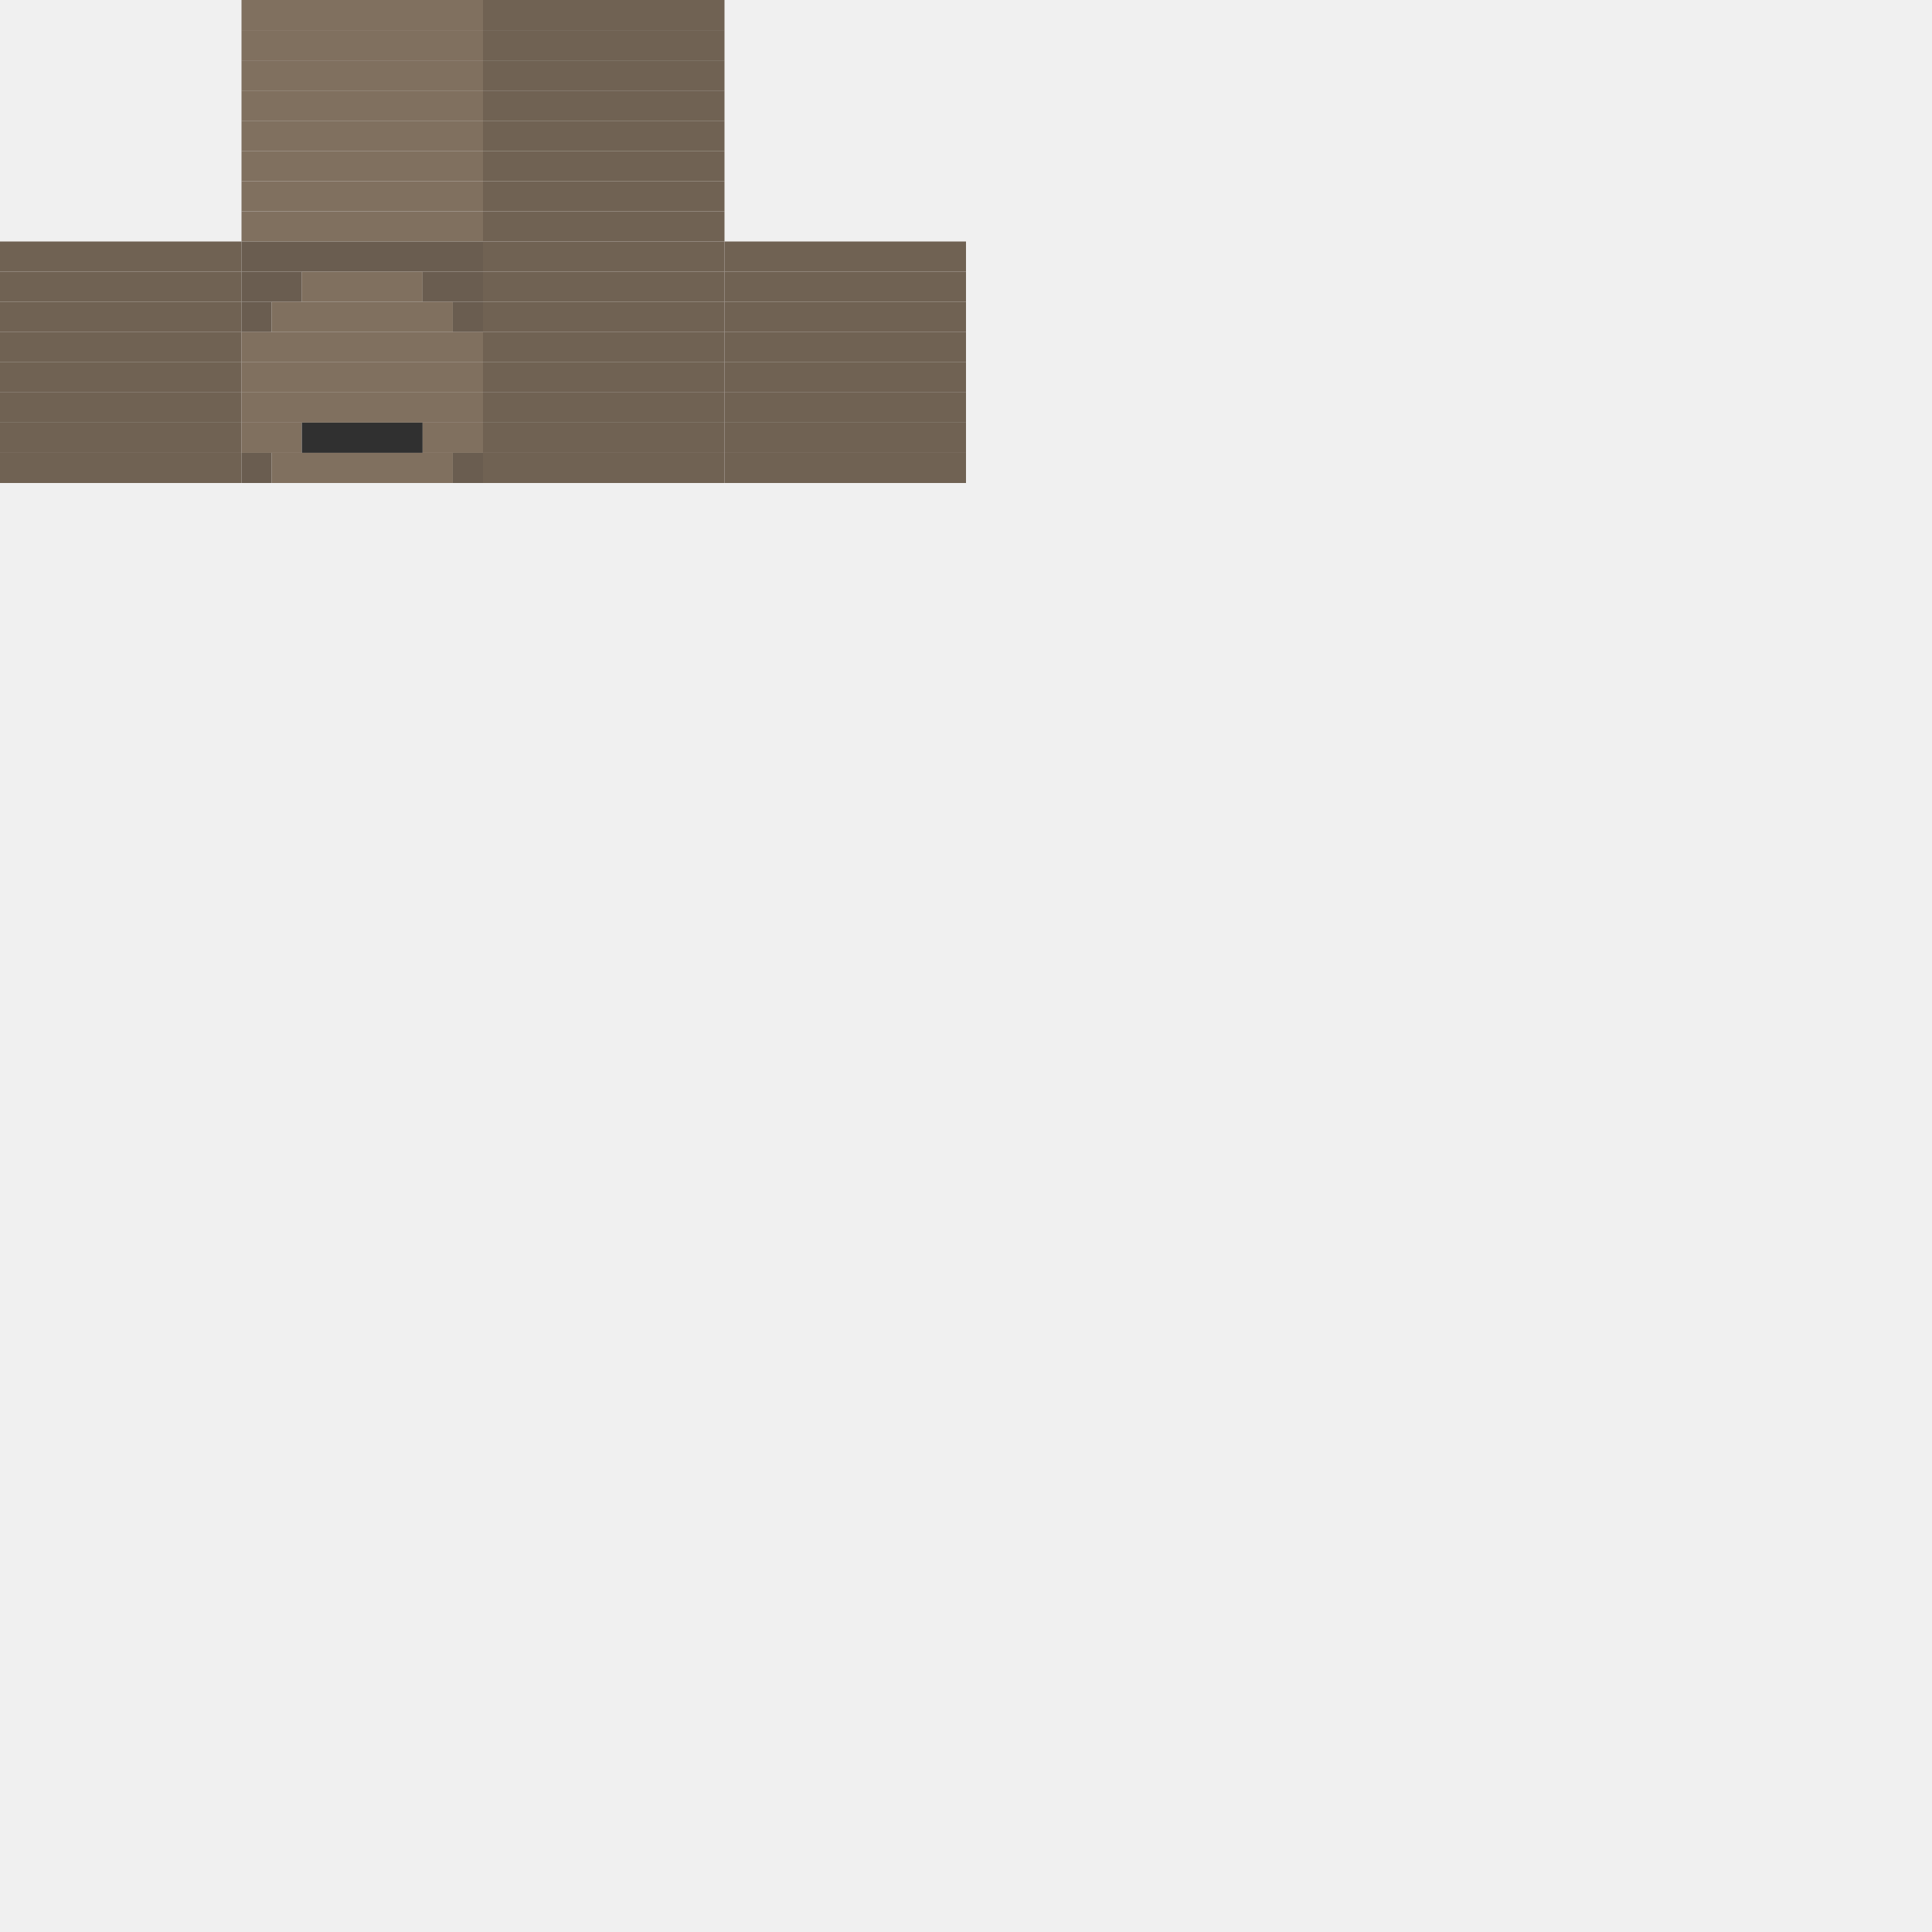
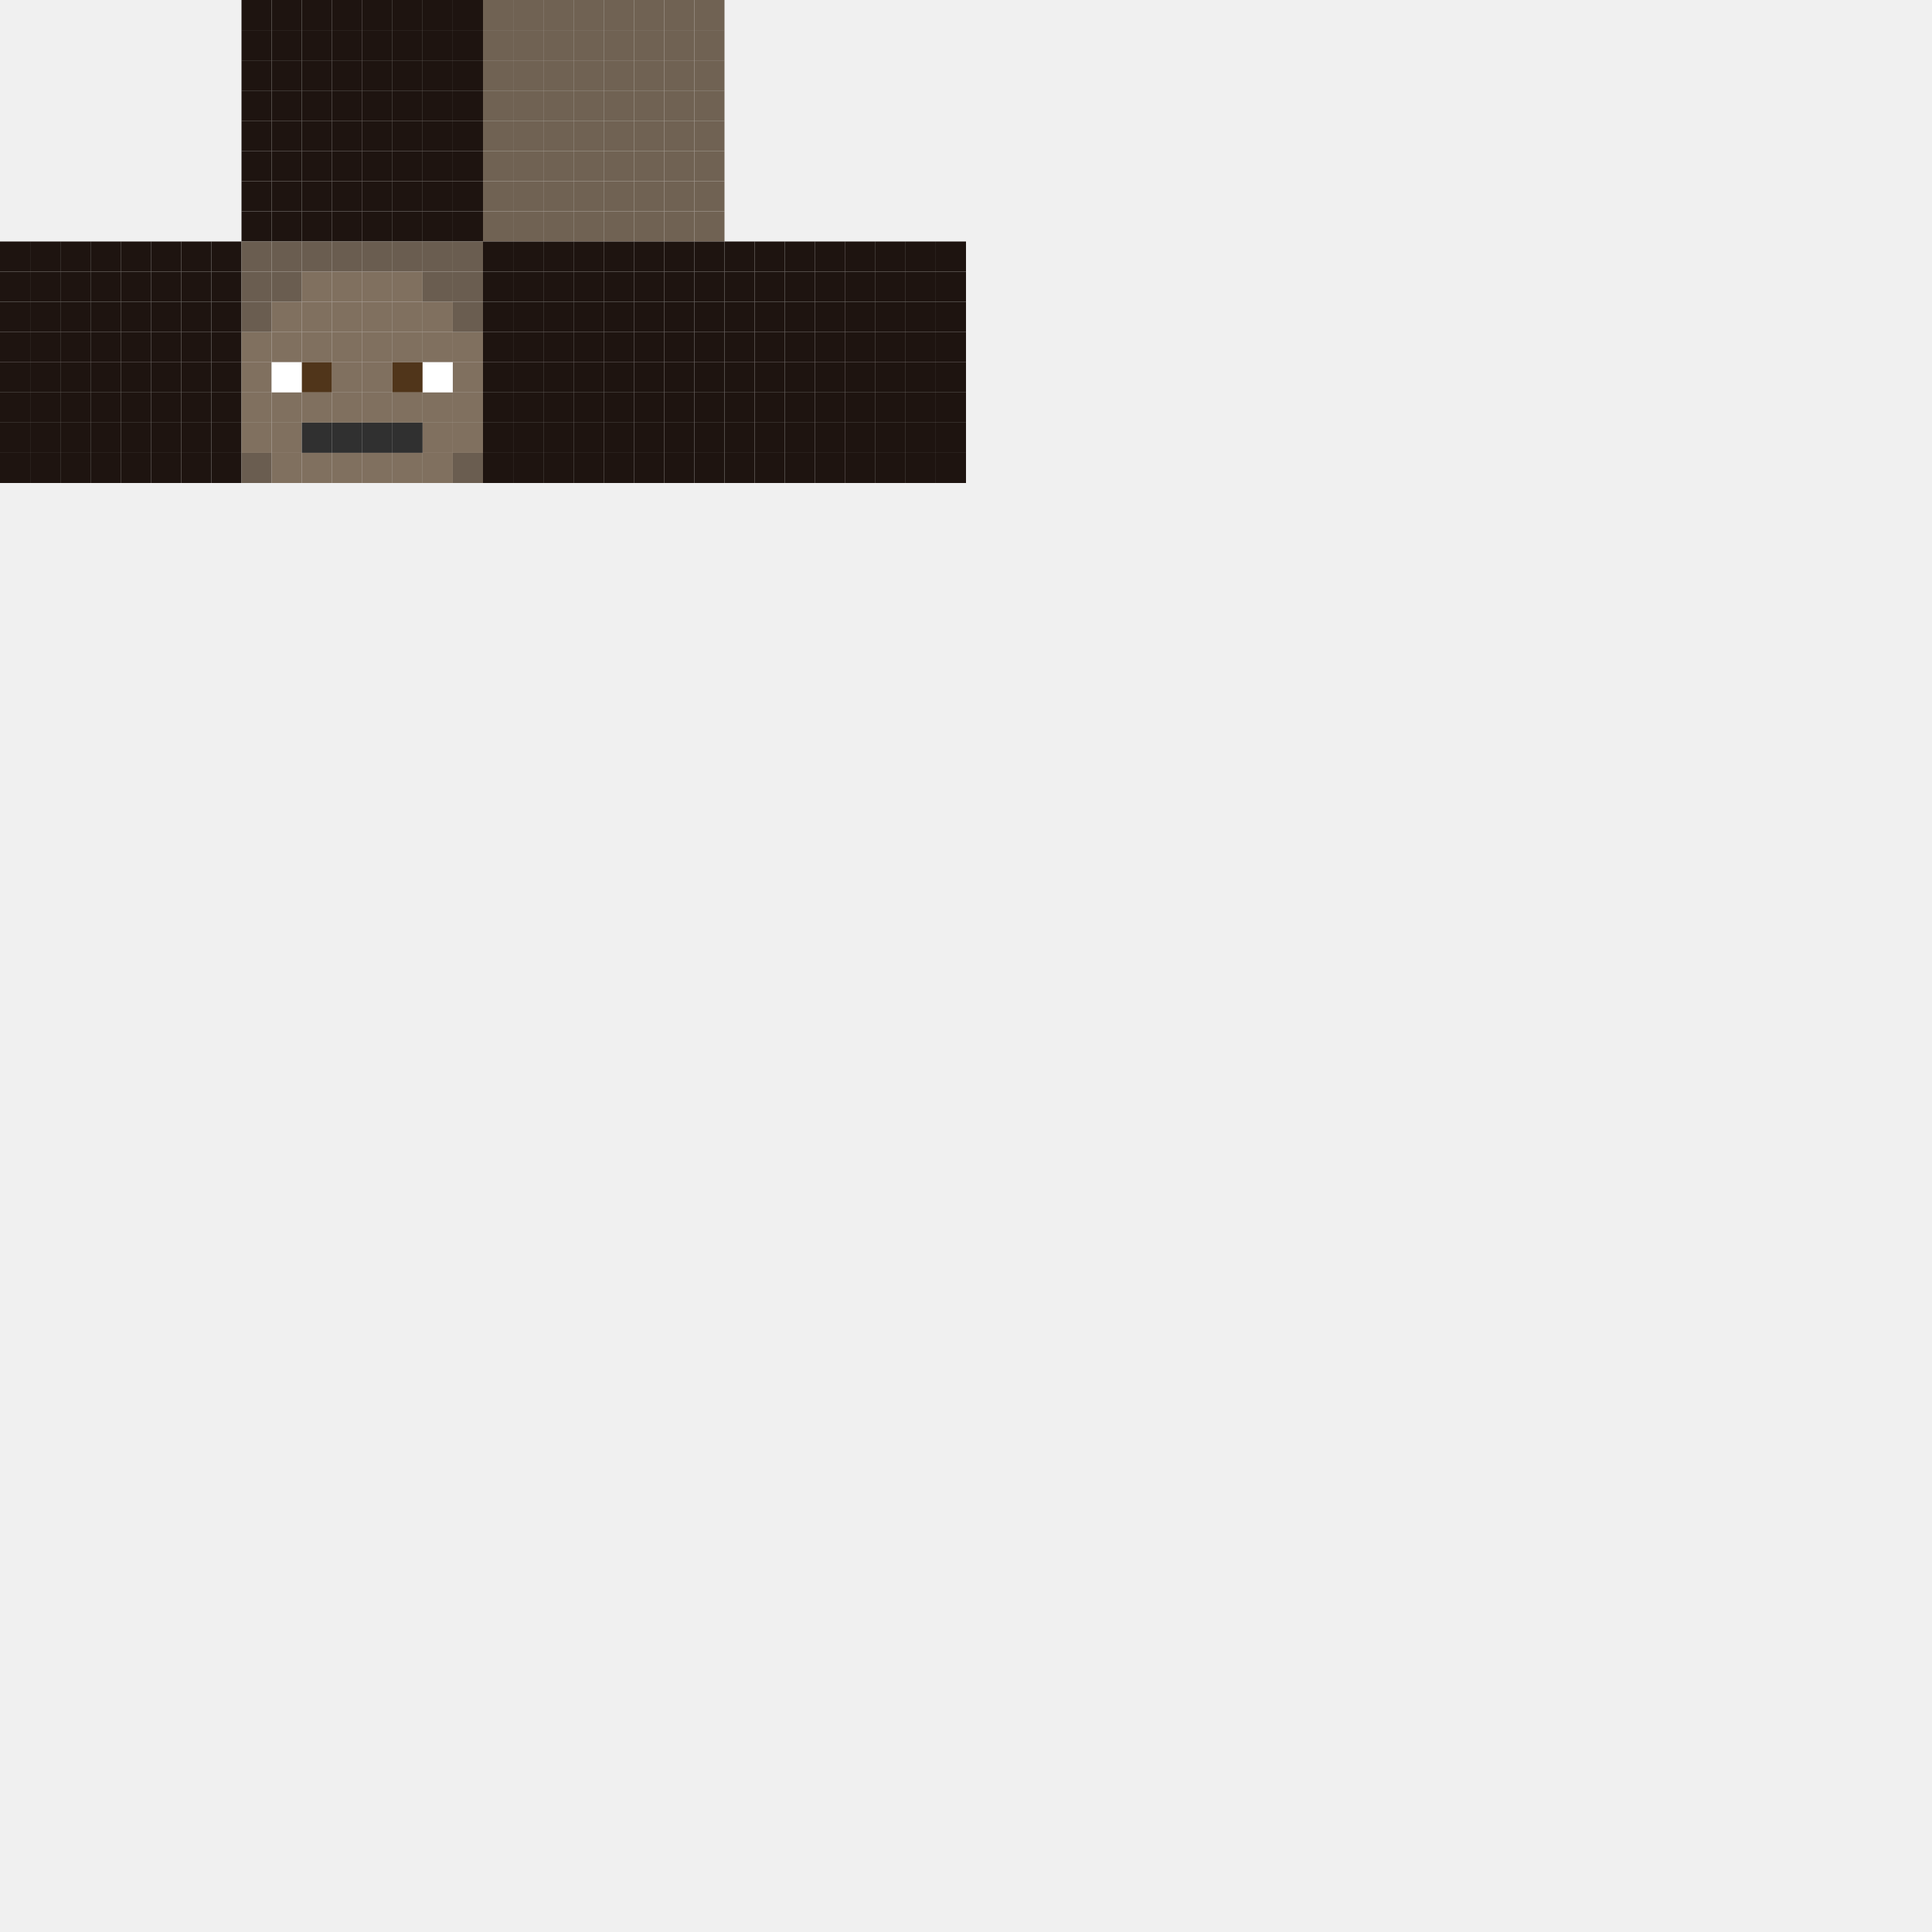
<svg xmlns="http://www.w3.org/2000/svg" width="64" height="64">
-   <rect x="8" y="0" width="8" height="1" fill="#80705f" class="colorizable-skin" />
-   <rect x="8" y="1" width="8" height="1" fill="#80705f" class="colorizable-skin" />
-   <rect x="8" y="2" width="8" height="1" fill="#80705f" class="colorizable-skin" />
-   <rect x="8" y="3" width="8" height="1" fill="#80705f" class="colorizable-skin" />
-   <rect x="8" y="4" width="8" height="1" fill="#80705f" class="colorizable-skin" />
-   <rect x="8" y="5" width="8" height="1" fill="#80705f" class="colorizable-skin" />
-   <rect x="8" y="6" width="8" height="1" fill="#80705f" class="colorizable-skin" />
-   <rect x="8" y="7" width="8" height="1" fill="#80705f" class="colorizable-skin" />
-   <rect x="16" y="0" width="8" height="1" fill="#706253" class="colorizable-skin" />
-   <rect x="16" y="1" width="8" height="1" fill="#706253" class="colorizable-skin" />
-   <rect x="16" y="2" width="8" height="1" fill="#706253" class="colorizable-skin" />
-   <rect x="16" y="3" width="8" height="1" fill="#706253" class="colorizable-skin" />
-   <rect x="16" y="4" width="8" height="1" fill="#706253" class="colorizable-skin" />
-   <rect x="16" y="5" width="8" height="1" fill="#706253" class="colorizable-skin" />
-   <rect x="16" y="6" width="8" height="1" fill="#706253" class="colorizable-skin" />
-   <rect x="16" y="7" width="8" height="1" fill="#706253" class="colorizable-skin" />
-   <rect x="0" y="8" width="8" height="1" fill="#706253" class="colorizable-skin" />
-   <rect x="0" y="9" width="8" height="1" fill="#706253" class="colorizable-skin" />
-   <rect x="0" y="10" width="8" height="1" fill="#706253" class="colorizable-skin" />
-   <rect x="0" y="11" width="8" height="1" fill="#706253" class="colorizable-skin" />
-   <rect x="0" y="12" width="8" height="1" fill="#706253" class="colorizable-skin" />
-   <rect x="0" y="13" width="8" height="1" fill="#706253" class="colorizable-skin" />
-   <rect x="0" y="14" width="8" height="1" fill="#706253" class="colorizable-skin" />
-   <rect x="0" y="15" width="8" height="1" fill="#706253" class="colorizable-skin" />
-   <rect x="8" y="8" width="8" height="1" fill="#6a5d50" class="colorizable-skin" />
-   <rect x="8" y="9" width="2" height="1" fill="#6a5d50" class="colorizable-skin" />
-   <rect x="10" y="9" width="4" height="1" fill="#80705f" class="colorizable-skin" />
-   <rect x="14" y="9" width="2" height="1" fill="#6a5d50" class="colorizable-skin" />
+   <rect x="8" y="0" width="1" height="1" fill="#1e1410" class="colorizable-skin" />
+   <rect x="9" y="0" width="1" height="1" fill="#1e1410" class="colorizable-skin" />
+   <rect x="10" y="0" width="1" height="1" fill="#1e1410" class="colorizable-skin" />
+   <rect x="11" y="0" width="1" height="1" fill="#1e1410" class="colorizable-skin" />
+   <rect x="12" y="0" width="1" height="1" fill="#1e1410" class="colorizable-skin" />
+   <rect x="13" y="0" width="1" height="1" fill="#1e1410" class="colorizable-skin" />
+   <rect x="14" y="0" width="1" height="1" fill="#1e1410" class="colorizable-skin" />
+   <rect x="15" y="0" width="1" height="1" fill="#1e1410" class="colorizable-skin" />
+   <rect x="8" y="1" width="1" height="1" fill="#1e1410" class="colorizable-skin" />
+   <rect x="9" y="1" width="1" height="1" fill="#1e1410" class="colorizable-skin" />
+   <rect x="10" y="1" width="1" height="1" fill="#1e1410" class="colorizable-skin" />
+   <rect x="11" y="1" width="1" height="1" fill="#1e1410" class="colorizable-skin" />
+   <rect x="12" y="1" width="1" height="1" fill="#1e1410" class="colorizable-skin" />
+   <rect x="13" y="1" width="1" height="1" fill="#1e1410" class="colorizable-skin" />
+   <rect x="14" y="1" width="1" height="1" fill="#1e1410" class="colorizable-skin" />
+   <rect x="15" y="1" width="1" height="1" fill="#1e1410" class="colorizable-skin" />
+   <rect x="8" y="2" width="1" height="1" fill="#1e1410" class="colorizable-skin" />
+   <rect x="9" y="2" width="1" height="1" fill="#1e1410" class="colorizable-skin" />
+   <rect x="10" y="2" width="1" height="1" fill="#1e1410" class="colorizable-skin" />
+   <rect x="11" y="2" width="1" height="1" fill="#1e1410" class="colorizable-skin" />
+   <rect x="12" y="2" width="1" height="1" fill="#1e1410" class="colorizable-skin" />
+   <rect x="13" y="2" width="1" height="1" fill="#1e1410" class="colorizable-skin" />
+   <rect x="14" y="2" width="1" height="1" fill="#1e1410" class="colorizable-skin" />
+   <rect x="15" y="2" width="1" height="1" fill="#1e1410" class="colorizable-skin" />
+   <rect x="8" y="3" width="1" height="1" fill="#1e1410" class="colorizable-skin" />
+   <rect x="9" y="3" width="1" height="1" fill="#1e1410" class="colorizable-skin" />
+   <rect x="10" y="3" width="1" height="1" fill="#1e1410" class="colorizable-skin" />
+   <rect x="11" y="3" width="1" height="1" fill="#1e1410" class="colorizable-skin" />
+   <rect x="12" y="3" width="1" height="1" fill="#1e1410" class="colorizable-skin" />
+   <rect x="13" y="3" width="1" height="1" fill="#1e1410" class="colorizable-skin" />
+   <rect x="14" y="3" width="1" height="1" fill="#1e1410" class="colorizable-skin" />
+   <rect x="15" y="3" width="1" height="1" fill="#1e1410" class="colorizable-skin" />
+   <rect x="8" y="4" width="1" height="1" fill="#1e1410" class="colorizable-skin" />
+   <rect x="9" y="4" width="1" height="1" fill="#1e1410" class="colorizable-skin" />
+   <rect x="10" y="4" width="1" height="1" fill="#1e1410" class="colorizable-skin" />
+   <rect x="11" y="4" width="1" height="1" fill="#1e1410" class="colorizable-skin" />
+   <rect x="12" y="4" width="1" height="1" fill="#1e1410" class="colorizable-skin" />
+   <rect x="13" y="4" width="1" height="1" fill="#1e1410" class="colorizable-skin" />
+   <rect x="14" y="4" width="1" height="1" fill="#1e1410" class="colorizable-skin" />
+   <rect x="15" y="4" width="1" height="1" fill="#1e1410" class="colorizable-skin" />
+   <rect x="8" y="5" width="1" height="1" fill="#1e1410" class="colorizable-skin" />
+   <rect x="9" y="5" width="1" height="1" fill="#1e1410" class="colorizable-skin" />
+   <rect x="10" y="5" width="1" height="1" fill="#1e1410" class="colorizable-skin" />
+   <rect x="11" y="5" width="1" height="1" fill="#1e1410" class="colorizable-skin" />
+   <rect x="12" y="5" width="1" height="1" fill="#1e1410" class="colorizable-skin" />
+   <rect x="13" y="5" width="1" height="1" fill="#1e1410" class="colorizable-skin" />
+   <rect x="14" y="5" width="1" height="1" fill="#1e1410" class="colorizable-skin" />
+   <rect x="15" y="5" width="1" height="1" fill="#1e1410" class="colorizable-skin" />
+   <rect x="8" y="6" width="1" height="1" fill="#1e1410" class="colorizable-skin" />
+   <rect x="9" y="6" width="1" height="1" fill="#1e1410" class="colorizable-skin" />
+   <rect x="10" y="6" width="1" height="1" fill="#1e1410" class="colorizable-skin" />
+   <rect x="11" y="6" width="1" height="1" fill="#1e1410" class="colorizable-skin" />
+   <rect x="12" y="6" width="1" height="1" fill="#1e1410" class="colorizable-skin" />
+   <rect x="13" y="6" width="1" height="1" fill="#1e1410" class="colorizable-skin" />
+   <rect x="14" y="6" width="1" height="1" fill="#1e1410" class="colorizable-skin" />
+   <rect x="15" y="6" width="1" height="1" fill="#1e1410" class="colorizable-skin" />
+   <rect x="8" y="7" width="1" height="1" fill="#1e1410" class="colorizable-skin" />
+   <rect x="9" y="7" width="1" height="1" fill="#1e1410" class="colorizable-skin" />
+   <rect x="10" y="7" width="1" height="1" fill="#1e1410" class="colorizable-skin" />
+   <rect x="11" y="7" width="1" height="1" fill="#1e1410" class="colorizable-skin" />
+   <rect x="12" y="7" width="1" height="1" fill="#1e1410" class="colorizable-skin" />
+   <rect x="13" y="7" width="1" height="1" fill="#1e1410" class="colorizable-skin" />
+   <rect x="14" y="7" width="1" height="1" fill="#1e1410" class="colorizable-skin" />
+   <rect x="15" y="7" width="1" height="1" fill="#1e1410" class="colorizable-skin" />
+   <rect x="16" y="0" width="1" height="1" fill="#706253" class="colorizable-skin" />
+   <rect x="17" y="0" width="1" height="1" fill="#706253" class="colorizable-skin" />
+   <rect x="18" y="0" width="1" height="1" fill="#706253" class="colorizable-skin" />
+   <rect x="19" y="0" width="1" height="1" fill="#706253" class="colorizable-skin" />
+   <rect x="20" y="0" width="1" height="1" fill="#706253" class="colorizable-skin" />
+   <rect x="21" y="0" width="1" height="1" fill="#706253" class="colorizable-skin" />
+   <rect x="22" y="0" width="1" height="1" fill="#706253" class="colorizable-skin" />
+   <rect x="23" y="0" width="1" height="1" fill="#706253" class="colorizable-skin" />
+   <rect x="16" y="1" width="1" height="1" fill="#706253" class="colorizable-skin" />
+   <rect x="17" y="1" width="1" height="1" fill="#706253" class="colorizable-skin" />
+   <rect x="18" y="1" width="1" height="1" fill="#706253" class="colorizable-skin" />
+   <rect x="19" y="1" width="1" height="1" fill="#706253" class="colorizable-skin" />
+   <rect x="20" y="1" width="1" height="1" fill="#706253" class="colorizable-skin" />
+   <rect x="21" y="1" width="1" height="1" fill="#706253" class="colorizable-skin" />
+   <rect x="22" y="1" width="1" height="1" fill="#706253" class="colorizable-skin" />
+   <rect x="23" y="1" width="1" height="1" fill="#706253" class="colorizable-skin" />
+   <rect x="16" y="2" width="1" height="1" fill="#706253" class="colorizable-skin" />
+   <rect x="17" y="2" width="1" height="1" fill="#706253" class="colorizable-skin" />
+   <rect x="18" y="2" width="1" height="1" fill="#706253" class="colorizable-skin" />
+   <rect x="19" y="2" width="1" height="1" fill="#706253" class="colorizable-skin" />
+   <rect x="20" y="2" width="1" height="1" fill="#706253" class="colorizable-skin" />
+   <rect x="21" y="2" width="1" height="1" fill="#706253" class="colorizable-skin" />
+   <rect x="22" y="2" width="1" height="1" fill="#706253" class="colorizable-skin" />
+   <rect x="23" y="2" width="1" height="1" fill="#706253" class="colorizable-skin" />
+   <rect x="16" y="3" width="1" height="1" fill="#706253" class="colorizable-skin" />
+   <rect x="17" y="3" width="1" height="1" fill="#706253" class="colorizable-skin" />
+   <rect x="18" y="3" width="1" height="1" fill="#706253" class="colorizable-skin" />
+   <rect x="19" y="3" width="1" height="1" fill="#706253" class="colorizable-skin" />
+   <rect x="20" y="3" width="1" height="1" fill="#706253" class="colorizable-skin" />
+   <rect x="21" y="3" width="1" height="1" fill="#706253" class="colorizable-skin" />
+   <rect x="22" y="3" width="1" height="1" fill="#706253" class="colorizable-skin" />
+   <rect x="23" y="3" width="1" height="1" fill="#706253" class="colorizable-skin" />
+   <rect x="16" y="4" width="1" height="1" fill="#706253" class="colorizable-skin" />
+   <rect x="17" y="4" width="1" height="1" fill="#706253" class="colorizable-skin" />
+   <rect x="18" y="4" width="1" height="1" fill="#706253" class="colorizable-skin" />
+   <rect x="19" y="4" width="1" height="1" fill="#706253" class="colorizable-skin" />
+   <rect x="20" y="4" width="1" height="1" fill="#706253" class="colorizable-skin" />
+   <rect x="21" y="4" width="1" height="1" fill="#706253" class="colorizable-skin" />
+   <rect x="22" y="4" width="1" height="1" fill="#706253" class="colorizable-skin" />
+   <rect x="23" y="4" width="1" height="1" fill="#706253" class="colorizable-skin" />
+   <rect x="16" y="5" width="1" height="1" fill="#706253" class="colorizable-skin" />
+   <rect x="17" y="5" width="1" height="1" fill="#706253" class="colorizable-skin" />
+   <rect x="18" y="5" width="1" height="1" fill="#706253" class="colorizable-skin" />
+   <rect x="19" y="5" width="1" height="1" fill="#706253" class="colorizable-skin" />
+   <rect x="20" y="5" width="1" height="1" fill="#706253" class="colorizable-skin" />
+   <rect x="21" y="5" width="1" height="1" fill="#706253" class="colorizable-skin" />
+   <rect x="22" y="5" width="1" height="1" fill="#706253" class="colorizable-skin" />
+   <rect x="23" y="5" width="1" height="1" fill="#706253" class="colorizable-skin" />
+   <rect x="16" y="6" width="1" height="1" fill="#706253" class="colorizable-skin" />
+   <rect x="17" y="6" width="1" height="1" fill="#706253" class="colorizable-skin" />
+   <rect x="18" y="6" width="1" height="1" fill="#706253" class="colorizable-skin" />
+   <rect x="19" y="6" width="1" height="1" fill="#706253" class="colorizable-skin" />
+   <rect x="20" y="6" width="1" height="1" fill="#706253" class="colorizable-skin" />
+   <rect x="21" y="6" width="1" height="1" fill="#706253" class="colorizable-skin" />
+   <rect x="22" y="6" width="1" height="1" fill="#706253" class="colorizable-skin" />
+   <rect x="23" y="6" width="1" height="1" fill="#706253" class="colorizable-skin" />
+   <rect x="16" y="7" width="1" height="1" fill="#706253" class="colorizable-skin" />
+   <rect x="17" y="7" width="1" height="1" fill="#706253" class="colorizable-skin" />
+   <rect x="18" y="7" width="1" height="1" fill="#706253" class="colorizable-skin" />
+   <rect x="19" y="7" width="1" height="1" fill="#706253" class="colorizable-skin" />
+   <rect x="20" y="7" width="1" height="1" fill="#706253" class="colorizable-skin" />
+   <rect x="21" y="7" width="1" height="1" fill="#706253" class="colorizable-skin" />
+   <rect x="22" y="7" width="1" height="1" fill="#706253" class="colorizable-skin" />
+   <rect x="23" y="7" width="1" height="1" fill="#706253" class="colorizable-skin" />
+   <rect x="0" y="8" width="1" height="1" fill="#1e1410" class="colorizable-skin" />
+   <rect x="1" y="8" width="1" height="1" fill="#1e1410" class="colorizable-skin" />
+   <rect x="2" y="8" width="1" height="1" fill="#1e1410" class="colorizable-skin" />
+   <rect x="3" y="8" width="1" height="1" fill="#1e1410" class="colorizable-skin" />
+   <rect x="4" y="8" width="1" height="1" fill="#1e1410" class="colorizable-skin" />
+   <rect x="5" y="8" width="1" height="1" fill="#1e1410" class="colorizable-skin" />
+   <rect x="6" y="8" width="1" height="1" fill="#1e1410" class="colorizable-skin" />
+   <rect x="7" y="8" width="1" height="1" fill="#1e1410" class="colorizable-skin" />
+   <rect x="0" y="9" width="1" height="1" fill="#1e1410" class="colorizable-skin" />
+   <rect x="1" y="9" width="1" height="1" fill="#1e1410" class="colorizable-skin" />
+   <rect x="2" y="9" width="1" height="1" fill="#1e1410" class="colorizable-skin" />
+   <rect x="3" y="9" width="1" height="1" fill="#1e1410" class="colorizable-skin" />
+   <rect x="4" y="9" width="1" height="1" fill="#1e1410" class="colorizable-skin" />
+   <rect x="5" y="9" width="1" height="1" fill="#1e1410" class="colorizable-skin" />
+   <rect x="6" y="9" width="1" height="1" fill="#1e1410" class="colorizable-skin" />
+   <rect x="7" y="9" width="1" height="1" fill="#1e1410" class="colorizable-skin" />
+   <rect x="0" y="10" width="1" height="1" fill="#1e1410" class="colorizable-skin" />
+   <rect x="1" y="10" width="1" height="1" fill="#1e1410" class="colorizable-skin" />
+   <rect x="2" y="10" width="1" height="1" fill="#1e1410" class="colorizable-skin" />
+   <rect x="3" y="10" width="1" height="1" fill="#1e1410" class="colorizable-skin" />
+   <rect x="4" y="10" width="1" height="1" fill="#1e1410" class="colorizable-skin" />
+   <rect x="5" y="10" width="1" height="1" fill="#1e1410" class="colorizable-skin" />
+   <rect x="6" y="10" width="1" height="1" fill="#1e1410" class="colorizable-skin" />
+   <rect x="7" y="10" width="1" height="1" fill="#1e1410" class="colorizable-skin" />
+   <rect x="0" y="11" width="1" height="1" fill="#1e1410" class="colorizable-skin" />
+   <rect x="1" y="11" width="1" height="1" fill="#1e1410" class="colorizable-skin" />
+   <rect x="2" y="11" width="1" height="1" fill="#1e1410" class="colorizable-skin" />
+   <rect x="3" y="11" width="1" height="1" fill="#1e1410" class="colorizable-skin" />
+   <rect x="4" y="11" width="1" height="1" fill="#1e1410" class="colorizable-skin" />
+   <rect x="5" y="11" width="1" height="1" fill="#1e1410" class="colorizable-skin" />
+   <rect x="6" y="11" width="1" height="1" fill="#1e1410" class="colorizable-skin" />
+   <rect x="7" y="11" width="1" height="1" fill="#1e1410" class="colorizable-skin" />
+   <rect x="0" y="12" width="1" height="1" fill="#1e1410" class="colorizable-skin" />
+   <rect x="1" y="12" width="1" height="1" fill="#1e1410" class="colorizable-skin" />
+   <rect x="2" y="12" width="1" height="1" fill="#1e1410" class="colorizable-skin" />
+   <rect x="3" y="12" width="1" height="1" fill="#1e1410" class="colorizable-skin" />
+   <rect x="4" y="12" width="1" height="1" fill="#1e1410" class="colorizable-skin" />
+   <rect x="5" y="12" width="1" height="1" fill="#1e1410" class="colorizable-skin" />
+   <rect x="6" y="12" width="1" height="1" fill="#1e1410" class="colorizable-skin" />
+   <rect x="7" y="12" width="1" height="1" fill="#1e1410" class="colorizable-skin" />
+   <rect x="0" y="13" width="1" height="1" fill="#1e1410" class="colorizable-skin" />
+   <rect x="1" y="13" width="1" height="1" fill="#1e1410" class="colorizable-skin" />
+   <rect x="2" y="13" width="1" height="1" fill="#1e1410" class="colorizable-skin" />
+   <rect x="3" y="13" width="1" height="1" fill="#1e1410" class="colorizable-skin" />
+   <rect x="4" y="13" width="1" height="1" fill="#1e1410" class="colorizable-skin" />
+   <rect x="5" y="13" width="1" height="1" fill="#1e1410" class="colorizable-skin" />
+   <rect x="6" y="13" width="1" height="1" fill="#1e1410" class="colorizable-skin" />
+   <rect x="7" y="13" width="1" height="1" fill="#1e1410" class="colorizable-skin" />
+   <rect x="0" y="14" width="1" height="1" fill="#1e1410" class="colorizable-skin" />
+   <rect x="1" y="14" width="1" height="1" fill="#1e1410" class="colorizable-skin" />
+   <rect x="2" y="14" width="1" height="1" fill="#1e1410" class="colorizable-skin" />
+   <rect x="3" y="14" width="1" height="1" fill="#1e1410" class="colorizable-skin" />
+   <rect x="4" y="14" width="1" height="1" fill="#1e1410" class="colorizable-skin" />
+   <rect x="5" y="14" width="1" height="1" fill="#1e1410" class="colorizable-skin" />
+   <rect x="6" y="14" width="1" height="1" fill="#1e1410" class="colorizable-skin" />
+   <rect x="7" y="14" width="1" height="1" fill="#1e1410" class="colorizable-skin" />
+   <rect x="0" y="15" width="1" height="1" fill="#1e1410" class="colorizable-skin" />
+   <rect x="1" y="15" width="1" height="1" fill="#1e1410" class="colorizable-skin" />
+   <rect x="2" y="15" width="1" height="1" fill="#1e1410" class="colorizable-skin" />
+   <rect x="3" y="15" width="1" height="1" fill="#1e1410" class="colorizable-skin" />
+   <rect x="4" y="15" width="1" height="1" fill="#1e1410" class="colorizable-skin" />
+   <rect x="5" y="15" width="1" height="1" fill="#1e1410" class="colorizable-skin" />
+   <rect x="6" y="15" width="1" height="1" fill="#1e1410" class="colorizable-skin" />
+   <rect x="7" y="15" width="1" height="1" fill="#1e1410" class="colorizable-skin" />
+   <rect x="8" y="8" width="1" height="1" fill="#6a5d50" class="colorizable-skin" />
+   <rect x="9" y="8" width="1" height="1" fill="#6a5d50" class="colorizable-skin" />
+   <rect x="10" y="8" width="1" height="1" fill="#6a5d50" class="colorizable-skin" />
+   <rect x="11" y="8" width="1" height="1" fill="#6a5d50" class="colorizable-skin" />
+   <rect x="12" y="8" width="1" height="1" fill="#6a5d50" class="colorizable-skin" />
+   <rect x="13" y="8" width="1" height="1" fill="#6a5d50" class="colorizable-skin" />
+   <rect x="14" y="8" width="1" height="1" fill="#6a5d50" class="colorizable-skin" />
+   <rect x="15" y="8" width="1" height="1" fill="#6a5d50" class="colorizable-skin" />
+   <rect x="8" y="9" width="1" height="1" fill="#6a5d50" class="colorizable-skin" />
+   <rect x="9" y="9" width="1" height="1" fill="#6a5d50" class="colorizable-skin" />
+   <rect x="10" y="9" width="1" height="1" fill="#80705f" class="colorizable-skin" />
+   <rect x="11" y="9" width="1" height="1" fill="#80705f" class="colorizable-skin" />
+   <rect x="12" y="9" width="1" height="1" fill="#80705f" class="colorizable-skin" />
+   <rect x="13" y="9" width="1" height="1" fill="#80705f" class="colorizable-skin" />
+   <rect x="14" y="9" width="1" height="1" fill="#6a5d50" class="colorizable-skin" />
+   <rect x="15" y="9" width="1" height="1" fill="#6a5d50" class="colorizable-skin" />
  <rect x="8" y="10" width="1" height="1" fill="#6a5d50" class="colorizable-skin" />
-   <rect x="9" y="10" width="6" height="1" fill="#80705f" class="colorizable-skin" />
+   <rect x="9" y="10" width="1" height="1" fill="#80705f" class="colorizable-skin" />
+   <rect x="10" y="10" width="1" height="1" fill="#80705f" class="colorizable-skin" />
+   <rect x="11" y="10" width="1" height="1" fill="#80705f" class="colorizable-skin" />
+   <rect x="12" y="10" width="1" height="1" fill="#80705f" class="colorizable-skin" />
+   <rect x="13" y="10" width="1" height="1" fill="#80705f" class="colorizable-skin" />
+   <rect x="14" y="10" width="1" height="1" fill="#80705f" class="colorizable-skin" />
  <rect x="15" y="10" width="1" height="1" fill="#6a5d50" class="colorizable-skin" />
-   <rect x="8" y="11" width="8" height="1" fill="#80705f" class="colorizable-skin" />
-   <rect x="8" y="12" width="8" height="1" fill="#80705f" class="colorizable-skin" />
-   <rect x="8" y="13" width="8" height="1" fill="#80705f" class="colorizable-skin" />
-   <rect x="8" y="14" width="2" height="1" fill="#80705f" class="colorizable-skin" />
-   <rect x="10" y="14" width="4" height="1" fill="#303030" />
-   <rect x="14" y="14" width="2" height="1" fill="#80705f" class="colorizable-skin" />
+   <rect x="8" y="11" width="1" height="1" fill="#80705f" class="colorizable-skin" />
+   <rect x="9" y="11" width="1" height="1" fill="#80705f" class="colorizable-skin" />
+   <rect x="10" y="11" width="1" height="1" fill="#80705f" class="colorizable-skin" />
+   <rect x="11" y="11" width="1" height="1" fill="#80705f" class="colorizable-skin" />
+   <rect x="12" y="11" width="1" height="1" fill="#80705f" class="colorizable-skin" />
+   <rect x="13" y="11" width="1" height="1" fill="#80705f" class="colorizable-skin" />
+   <rect x="14" y="11" width="1" height="1" fill="#80705f" class="colorizable-skin" />
+   <rect x="15" y="11" width="1" height="1" fill="#80705f" class="colorizable-skin" />
+   <rect x="8" y="12" width="1" height="1" fill="#80705f" class="colorizable-skin" />
+   <rect x="9" y="12" width="1" height="1" fill="#ffffff" class="colorizable-skin" />
+   <rect x="10" y="12" width="1" height="1" fill="#50351a" class="colorizable-skin" />
+   <rect x="11" y="12" width="1" height="1" fill="#80705f" class="colorizable-skin" />
+   <rect x="12" y="12" width="1" height="1" fill="#80705f" class="colorizable-skin" />
+   <rect x="13" y="12" width="1" height="1" fill="#50351a" class="colorizable-skin" />
+   <rect x="14" y="12" width="1" height="1" fill="#ffffff" class="colorizable-skin" />
+   <rect x="15" y="12" width="1" height="1" fill="#80705f" class="colorizable-skin" />
+   <rect x="8" y="13" width="1" height="1" fill="#80705f" class="colorizable-skin" />
+   <rect x="9" y="13" width="1" height="1" fill="#80705f" class="colorizable-skin" />
+   <rect x="10" y="13" width="1" height="1" fill="#80705f" class="colorizable-skin" />
+   <rect x="11" y="13" width="1" height="1" fill="#80705f" class="colorizable-skin" />
+   <rect x="12" y="13" width="1" height="1" fill="#80705f" class="colorizable-skin" />
+   <rect x="13" y="13" width="1" height="1" fill="#80705f" class="colorizable-skin" />
+   <rect x="14" y="13" width="1" height="1" fill="#80705f" class="colorizable-skin" />
+   <rect x="15" y="13" width="1" height="1" fill="#80705f" class="colorizable-skin" />
+   <rect x="8" y="14" width="1" height="1" fill="#80705f" class="colorizable-skin" />
+   <rect x="9" y="14" width="1" height="1" fill="#80705f" class="colorizable-skin" />
+   <rect x="10" y="14" width="1" height="1" fill="#303030" class="colorizable-skin" />
+   <rect x="11" y="14" width="1" height="1" fill="#303030" class="colorizable-skin" />
+   <rect x="12" y="14" width="1" height="1" fill="#303030" class="colorizable-skin" />
+   <rect x="13" y="14" width="1" height="1" fill="#303030" class="colorizable-skin" />
+   <rect x="14" y="14" width="1" height="1" fill="#80705f" class="colorizable-skin" />
+   <rect x="15" y="14" width="1" height="1" fill="#80705f" class="colorizable-skin" />
  <rect x="8" y="15" width="1" height="1" fill="#6a5d50" class="colorizable-skin" />
-   <rect x="9" y="15" width="6" height="1" fill="#80705f" class="colorizable-skin" />
+   <rect x="9" y="15" width="1" height="1" fill="#80705f" class="colorizable-skin" />
+   <rect x="10" y="15" width="1" height="1" fill="#80705f" class="colorizable-skin" />
+   <rect x="11" y="15" width="1" height="1" fill="#80705f" class="colorizable-skin" />
+   <rect x="12" y="15" width="1" height="1" fill="#80705f" class="colorizable-skin" />
+   <rect x="13" y="15" width="1" height="1" fill="#80705f" class="colorizable-skin" />
+   <rect x="14" y="15" width="1" height="1" fill="#80705f" class="colorizable-skin" />
  <rect x="15" y="15" width="1" height="1" fill="#6a5d50" class="colorizable-skin" />
-   <rect x="16" y="8" width="8" height="1" fill="#706253" class="colorizable-skin" />
-   <rect x="16" y="9" width="8" height="1" fill="#706253" class="colorizable-skin" />
-   <rect x="16" y="10" width="8" height="1" fill="#706253" class="colorizable-skin" />
-   <rect x="16" y="11" width="8" height="1" fill="#706253" class="colorizable-skin" />
-   <rect x="16" y="12" width="8" height="1" fill="#706253" class="colorizable-skin" />
-   <rect x="16" y="13" width="8" height="1" fill="#706253" class="colorizable-skin" />
-   <rect x="16" y="14" width="8" height="1" fill="#706253" class="colorizable-skin" />
-   <rect x="16" y="15" width="8" height="1" fill="#706253" class="colorizable-skin" />
-   <rect x="24" y="8" width="8" height="1" fill="#706253" class="colorizable-skin" />
-   <rect x="24" y="9" width="8" height="1" fill="#706253" class="colorizable-skin" />
-   <rect x="24" y="10" width="8" height="1" fill="#706253" class="colorizable-skin" />
-   <rect x="24" y="11" width="8" height="1" fill="#706253" class="colorizable-skin" />
-   <rect x="24" y="12" width="8" height="1" fill="#706253" class="colorizable-skin" />
-   <rect x="24" y="13" width="8" height="1" fill="#706253" class="colorizable-skin" />
-   <rect x="24" y="14" width="8" height="1" fill="#706253" class="colorizable-skin" />
-   <rect x="24" y="15" width="8" height="1" fill="#706253" class="colorizable-skin" />
+   <rect x="16" y="8" width="1" height="1" fill="#1e1410" class="colorizable-skin" />
+   <rect x="17" y="8" width="1" height="1" fill="#1e1410" class="colorizable-skin" />
+   <rect x="18" y="8" width="1" height="1" fill="#1e1410" class="colorizable-skin" />
+   <rect x="19" y="8" width="1" height="1" fill="#1e1410" class="colorizable-skin" />
+   <rect x="20" y="8" width="1" height="1" fill="#1e1410" class="colorizable-skin" />
+   <rect x="21" y="8" width="1" height="1" fill="#1e1410" class="colorizable-skin" />
+   <rect x="22" y="8" width="1" height="1" fill="#1e1410" class="colorizable-skin" />
+   <rect x="23" y="8" width="1" height="1" fill="#1e1410" class="colorizable-skin" />
+   <rect x="16" y="9" width="1" height="1" fill="#1e1410" class="colorizable-skin" />
+   <rect x="17" y="9" width="1" height="1" fill="#1e1410" class="colorizable-skin" />
+   <rect x="18" y="9" width="1" height="1" fill="#1e1410" class="colorizable-skin" />
+   <rect x="19" y="9" width="1" height="1" fill="#1e1410" class="colorizable-skin" />
+   <rect x="20" y="9" width="1" height="1" fill="#1e1410" class="colorizable-skin" />
+   <rect x="21" y="9" width="1" height="1" fill="#1e1410" class="colorizable-skin" />
+   <rect x="22" y="9" width="1" height="1" fill="#1e1410" class="colorizable-skin" />
+   <rect x="23" y="9" width="1" height="1" fill="#1e1410" class="colorizable-skin" />
+   <rect x="16" y="10" width="1" height="1" fill="#1e1410" class="colorizable-skin" />
+   <rect x="17" y="10" width="1" height="1" fill="#1e1410" class="colorizable-skin" />
+   <rect x="18" y="10" width="1" height="1" fill="#1e1410" class="colorizable-skin" />
+   <rect x="19" y="10" width="1" height="1" fill="#1e1410" class="colorizable-skin" />
+   <rect x="20" y="10" width="1" height="1" fill="#1e1410" class="colorizable-skin" />
+   <rect x="21" y="10" width="1" height="1" fill="#1e1410" class="colorizable-skin" />
+   <rect x="22" y="10" width="1" height="1" fill="#1e1410" class="colorizable-skin" />
+   <rect x="23" y="10" width="1" height="1" fill="#1e1410" class="colorizable-skin" />
+   <rect x="16" y="11" width="1" height="1" fill="#1e1410" class="colorizable-skin" />
+   <rect x="17" y="11" width="1" height="1" fill="#1e1410" class="colorizable-skin" />
+   <rect x="18" y="11" width="1" height="1" fill="#1e1410" class="colorizable-skin" />
+   <rect x="19" y="11" width="1" height="1" fill="#1e1410" class="colorizable-skin" />
+   <rect x="20" y="11" width="1" height="1" fill="#1e1410" class="colorizable-skin" />
+   <rect x="21" y="11" width="1" height="1" fill="#1e1410" class="colorizable-skin" />
+   <rect x="22" y="11" width="1" height="1" fill="#1e1410" class="colorizable-skin" />
+   <rect x="23" y="11" width="1" height="1" fill="#1e1410" class="colorizable-skin" />
+   <rect x="16" y="12" width="1" height="1" fill="#1e1410" class="colorizable-skin" />
+   <rect x="17" y="12" width="1" height="1" fill="#1e1410" class="colorizable-skin" />
+   <rect x="18" y="12" width="1" height="1" fill="#1e1410" class="colorizable-skin" />
+   <rect x="19" y="12" width="1" height="1" fill="#1e1410" class="colorizable-skin" />
+   <rect x="20" y="12" width="1" height="1" fill="#1e1410" class="colorizable-skin" />
+   <rect x="21" y="12" width="1" height="1" fill="#1e1410" class="colorizable-skin" />
+   <rect x="22" y="12" width="1" height="1" fill="#1e1410" class="colorizable-skin" />
+   <rect x="23" y="12" width="1" height="1" fill="#1e1410" class="colorizable-skin" />
+   <rect x="16" y="13" width="1" height="1" fill="#1e1410" class="colorizable-skin" />
+   <rect x="17" y="13" width="1" height="1" fill="#1e1410" class="colorizable-skin" />
+   <rect x="18" y="13" width="1" height="1" fill="#1e1410" class="colorizable-skin" />
+   <rect x="19" y="13" width="1" height="1" fill="#1e1410" class="colorizable-skin" />
+   <rect x="20" y="13" width="1" height="1" fill="#1e1410" class="colorizable-skin" />
+   <rect x="21" y="13" width="1" height="1" fill="#1e1410" class="colorizable-skin" />
+   <rect x="22" y="13" width="1" height="1" fill="#1e1410" class="colorizable-skin" />
+   <rect x="23" y="13" width="1" height="1" fill="#1e1410" class="colorizable-skin" />
+   <rect x="16" y="14" width="1" height="1" fill="#1e1410" class="colorizable-skin" />
+   <rect x="17" y="14" width="1" height="1" fill="#1e1410" class="colorizable-skin" />
+   <rect x="18" y="14" width="1" height="1" fill="#1e1410" class="colorizable-skin" />
+   <rect x="19" y="14" width="1" height="1" fill="#1e1410" class="colorizable-skin" />
+   <rect x="20" y="14" width="1" height="1" fill="#1e1410" class="colorizable-skin" />
+   <rect x="21" y="14" width="1" height="1" fill="#1e1410" class="colorizable-skin" />
+   <rect x="22" y="14" width="1" height="1" fill="#1e1410" class="colorizable-skin" />
+   <rect x="23" y="14" width="1" height="1" fill="#1e1410" class="colorizable-skin" />
+   <rect x="16" y="15" width="1" height="1" fill="#1e1410" class="colorizable-skin" />
+   <rect x="17" y="15" width="1" height="1" fill="#1e1410" class="colorizable-skin" />
+   <rect x="18" y="15" width="1" height="1" fill="#1e1410" class="colorizable-skin" />
+   <rect x="19" y="15" width="1" height="1" fill="#1e1410" class="colorizable-skin" />
+   <rect x="20" y="15" width="1" height="1" fill="#1e1410" class="colorizable-skin" />
+   <rect x="21" y="15" width="1" height="1" fill="#1e1410" class="colorizable-skin" />
+   <rect x="22" y="15" width="1" height="1" fill="#1e1410" class="colorizable-skin" />
+   <rect x="23" y="15" width="1" height="1" fill="#1e1410" class="colorizable-skin" />
+   <rect x="24" y="8" width="1" height="1" fill="#1e1410" class="colorizable-skin" />
+   <rect x="25" y="8" width="1" height="1" fill="#1e1410" class="colorizable-skin" />
+   <rect x="26" y="8" width="1" height="1" fill="#1e1410" class="colorizable-skin" />
+   <rect x="27" y="8" width="1" height="1" fill="#1e1410" class="colorizable-skin" />
+   <rect x="28" y="8" width="1" height="1" fill="#1e1410" class="colorizable-skin" />
+   <rect x="29" y="8" width="1" height="1" fill="#1e1410" class="colorizable-skin" />
+   <rect x="30" y="8" width="1" height="1" fill="#1e1410" class="colorizable-skin" />
+   <rect x="31" y="8" width="1" height="1" fill="#1e1410" class="colorizable-skin" />
+   <rect x="24" y="9" width="1" height="1" fill="#1e1410" class="colorizable-skin" />
+   <rect x="25" y="9" width="1" height="1" fill="#1e1410" class="colorizable-skin" />
+   <rect x="26" y="9" width="1" height="1" fill="#1e1410" class="colorizable-skin" />
+   <rect x="27" y="9" width="1" height="1" fill="#1e1410" class="colorizable-skin" />
+   <rect x="28" y="9" width="1" height="1" fill="#1e1410" class="colorizable-skin" />
+   <rect x="29" y="9" width="1" height="1" fill="#1e1410" class="colorizable-skin" />
+   <rect x="30" y="9" width="1" height="1" fill="#1e1410" class="colorizable-skin" />
+   <rect x="31" y="9" width="1" height="1" fill="#1e1410" class="colorizable-skin" />
+   <rect x="24" y="10" width="1" height="1" fill="#1e1410" class="colorizable-skin" />
+   <rect x="25" y="10" width="1" height="1" fill="#1e1410" class="colorizable-skin" />
+   <rect x="26" y="10" width="1" height="1" fill="#1e1410" class="colorizable-skin" />
+   <rect x="27" y="10" width="1" height="1" fill="#1e1410" class="colorizable-skin" />
+   <rect x="28" y="10" width="1" height="1" fill="#1e1410" class="colorizable-skin" />
+   <rect x="29" y="10" width="1" height="1" fill="#1e1410" class="colorizable-skin" />
+   <rect x="30" y="10" width="1" height="1" fill="#1e1410" class="colorizable-skin" />
+   <rect x="31" y="10" width="1" height="1" fill="#1e1410" class="colorizable-skin" />
+   <rect x="24" y="11" width="1" height="1" fill="#1e1410" class="colorizable-skin" />
+   <rect x="25" y="11" width="1" height="1" fill="#1e1410" class="colorizable-skin" />
+   <rect x="26" y="11" width="1" height="1" fill="#1e1410" class="colorizable-skin" />
+   <rect x="27" y="11" width="1" height="1" fill="#1e1410" class="colorizable-skin" />
+   <rect x="28" y="11" width="1" height="1" fill="#1e1410" class="colorizable-skin" />
+   <rect x="29" y="11" width="1" height="1" fill="#1e1410" class="colorizable-skin" />
+   <rect x="30" y="11" width="1" height="1" fill="#1e1410" class="colorizable-skin" />
+   <rect x="31" y="11" width="1" height="1" fill="#1e1410" class="colorizable-skin" />
+   <rect x="24" y="12" width="1" height="1" fill="#1e1410" class="colorizable-skin" />
+   <rect x="25" y="12" width="1" height="1" fill="#1e1410" class="colorizable-skin" />
+   <rect x="26" y="12" width="1" height="1" fill="#1e1410" class="colorizable-skin" />
+   <rect x="27" y="12" width="1" height="1" fill="#1e1410" class="colorizable-skin" />
+   <rect x="28" y="12" width="1" height="1" fill="#1e1410" class="colorizable-skin" />
+   <rect x="29" y="12" width="1" height="1" fill="#1e1410" class="colorizable-skin" />
+   <rect x="30" y="12" width="1" height="1" fill="#1e1410" class="colorizable-skin" />
+   <rect x="31" y="12" width="1" height="1" fill="#1e1410" class="colorizable-skin" />
+   <rect x="24" y="13" width="1" height="1" fill="#1e1410" class="colorizable-skin" />
+   <rect x="25" y="13" width="1" height="1" fill="#1e1410" class="colorizable-skin" />
+   <rect x="26" y="13" width="1" height="1" fill="#1e1410" class="colorizable-skin" />
+   <rect x="27" y="13" width="1" height="1" fill="#1e1410" class="colorizable-skin" />
+   <rect x="28" y="13" width="1" height="1" fill="#1e1410" class="colorizable-skin" />
+   <rect x="29" y="13" width="1" height="1" fill="#1e1410" class="colorizable-skin" />
+   <rect x="30" y="13" width="1" height="1" fill="#1e1410" class="colorizable-skin" />
+   <rect x="31" y="13" width="1" height="1" fill="#1e1410" class="colorizable-skin" />
+   <rect x="24" y="14" width="1" height="1" fill="#1e1410" class="colorizable-skin" />
+   <rect x="25" y="14" width="1" height="1" fill="#1e1410" class="colorizable-skin" />
+   <rect x="26" y="14" width="1" height="1" fill="#1e1410" class="colorizable-skin" />
+   <rect x="27" y="14" width="1" height="1" fill="#1e1410" class="colorizable-skin" />
+   <rect x="28" y="14" width="1" height="1" fill="#1e1410" class="colorizable-skin" />
+   <rect x="29" y="14" width="1" height="1" fill="#1e1410" class="colorizable-skin" />
+   <rect x="30" y="14" width="1" height="1" fill="#1e1410" class="colorizable-skin" />
+   <rect x="31" y="14" width="1" height="1" fill="#1e1410" class="colorizable-skin" />
+   <rect x="24" y="15" width="1" height="1" fill="#1e1410" class="colorizable-skin" />
+   <rect x="25" y="15" width="1" height="1" fill="#1e1410" class="colorizable-skin" />
+   <rect x="26" y="15" width="1" height="1" fill="#1e1410" class="colorizable-skin" />
+   <rect x="27" y="15" width="1" height="1" fill="#1e1410" class="colorizable-skin" />
+   <rect x="28" y="15" width="1" height="1" fill="#1e1410" class="colorizable-skin" />
+   <rect x="29" y="15" width="1" height="1" fill="#1e1410" class="colorizable-skin" />
+   <rect x="30" y="15" width="1" height="1" fill="#1e1410" class="colorizable-skin" />
+   <rect x="31" y="15" width="1" height="1" fill="#1e1410" class="colorizable-skin" />
</svg>
